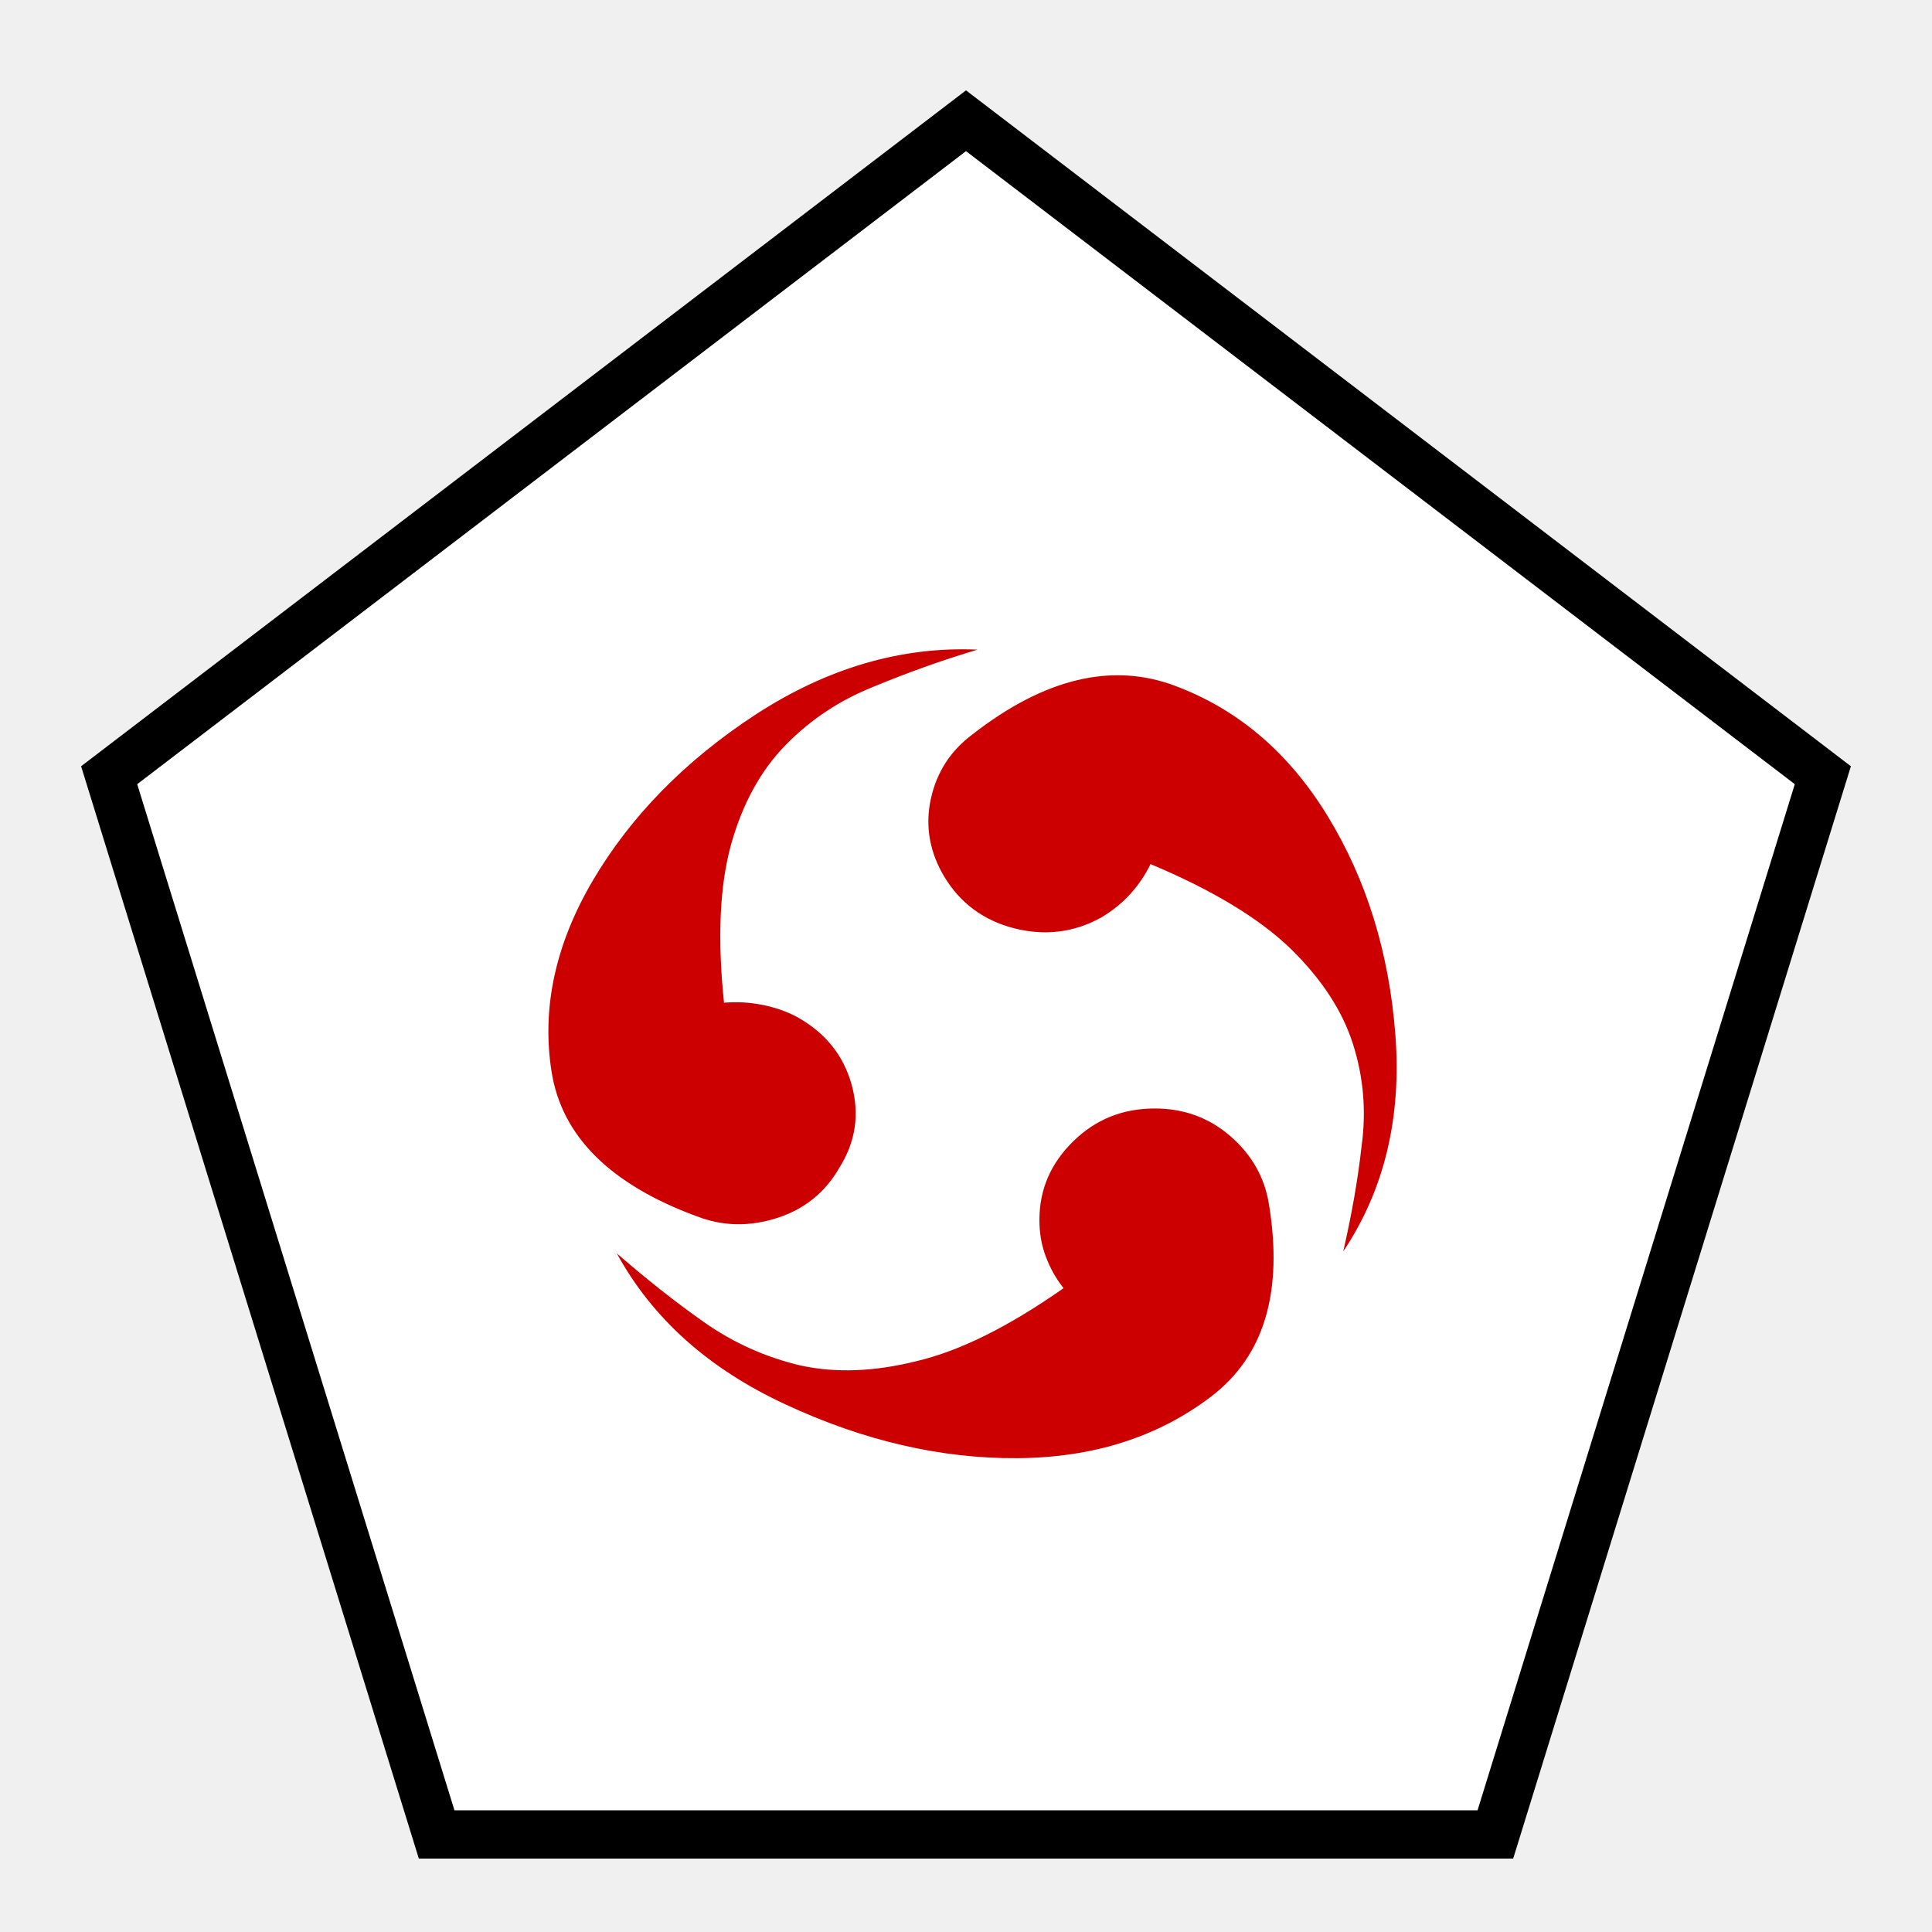
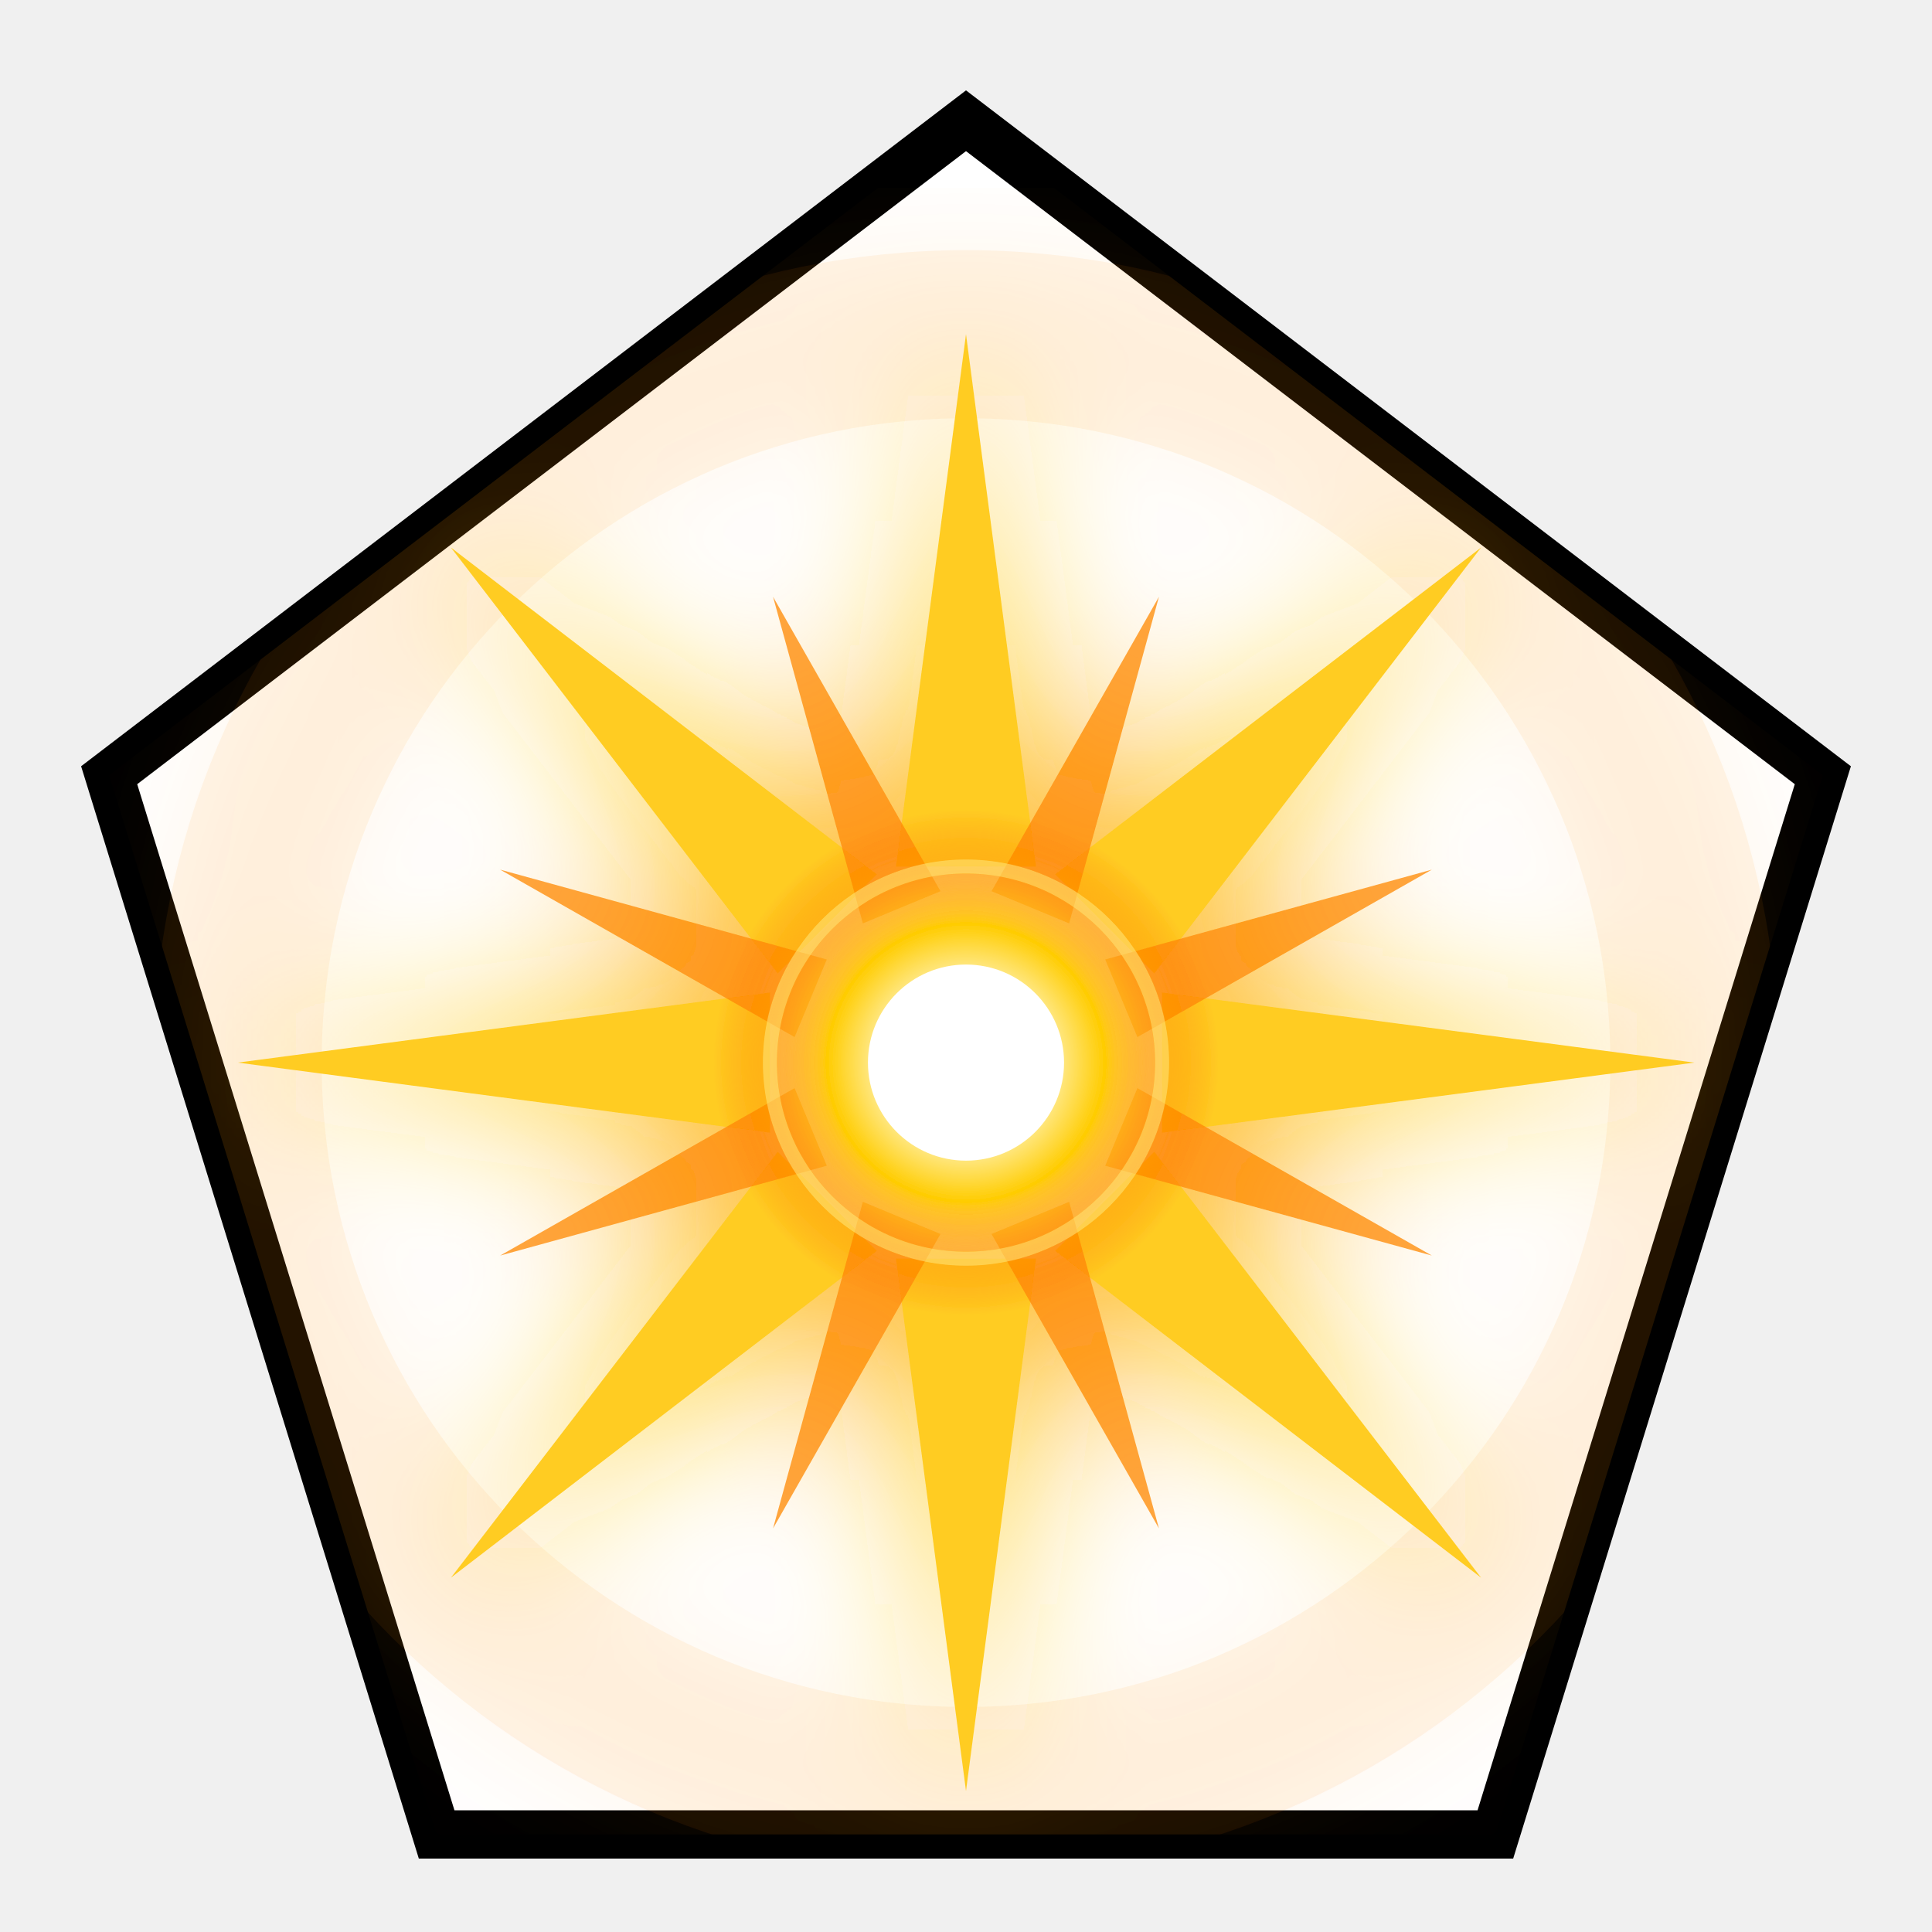
- <svg xmlns="http://www.w3.org/2000/svg" version="1.1" x="0px" y="0px" width="40px" height="40px" viewBox="0 0 40 40" style="enable-background:new 0 0 40 40;" xml:space="preserve">
-   <style type="text/css">
- 	.st0{fill:#FFFFFF;stroke:#000000;stroke-miterlimit:10;}
- 	.st1{fill:#CC0000;}
- 	.st2{display:none;}
- 	.st3{display:inline;}
- </style>
-   <g id="skill_x5F_blank">
-     <polygon class="st0" points="20,2.5 2.26,16.05 9.04,37.98 30.96,37.98 37.74,16.05  " />
-   </g>
-   <g id="skill_x5F_e">
-     <g>
-       <g>
-         <path class="st1" d="M11.42,22.19c-0.21-1.32,0.08-2.65,0.86-3.97c0.78-1.32,1.9-2.47,3.37-3.43c1.48-0.96,3.01-1.41,4.59-1.34     c-0.74,0.22-1.46,0.48-2.16,0.77c-0.7,0.28-1.3,0.68-1.81,1.2c-0.51,0.52-0.89,1.2-1.13,2.05c-0.24,0.86-0.29,1.95-0.15,3.29     c0.26-0.02,0.51-0.01,0.77,0.04c0.26,0.05,0.51,0.13,0.75,0.26c0.57,0.32,0.95,0.78,1.12,1.39s0.09,1.19-0.26,1.74     c-0.29,0.5-0.72,0.85-1.29,1.03c-0.57,0.18-1.12,0.17-1.66-0.04C12.63,24.52,11.63,23.52,11.42,22.19z M14.57,27.37     c0.61,0.43,1.28,0.73,2,0.9c0.73,0.16,1.53,0.13,2.41-0.09c0.89-0.21,1.9-0.71,3.04-1.51c-0.16-0.2-0.28-0.42-0.37-0.66     c-0.09-0.24-0.13-0.49-0.13-0.75c0-0.63,0.23-1.17,0.7-1.63s1.03-0.68,1.69-0.68c0.6,0,1.12,0.19,1.56,0.57s0.71,0.85,0.8,1.4     c0.3,1.82-0.09,3.15-1.19,3.99s-2.44,1.27-4.02,1.28c-1.58,0.01-3.18-0.36-4.79-1.11c-1.6-0.74-2.76-1.78-3.5-3.13     C13.37,26.47,13.96,26.94,14.57,27.37z M23.41,18.5c-0.17,0.19-0.37,0.35-0.6,0.49c-0.57,0.32-1.18,0.39-1.81,0.23     c-0.63-0.16-1.12-0.52-1.45-1.07c-0.3-0.5-0.4-1.04-0.28-1.6c0.12-0.56,0.41-1.01,0.87-1.35c1.49-1.16,2.89-1.49,4.19-1     c1.31,0.49,2.36,1.39,3.16,2.7s1.27,2.82,1.4,4.53s-0.23,3.21-1.08,4.48c0.17-0.74,0.3-1.46,0.38-2.18     c0.1-0.73,0.04-1.43-0.18-2.12s-0.65-1.34-1.28-1.96c-0.65-0.63-1.62-1.22-2.91-1.76C23.72,18.1,23.58,18.31,23.41,18.5z" />
+ <svg xmlns="http://www.w3.org/2000/svg" viewBox="0 0 40 40" width="40" height="40">
+   <defs>
+     <clipPath id="face-clip">
+       <polygon points="20,2.5 2.26,16.05 9.04,37.98 30.96,37.98 37.74,16.05" />
+     </clipPath>
+     <filter id="e-glow">
+       <feGaussianBlur in="SourceGraphic" stdDeviation="5" result="blur" />
+       <feMerge>
+         <feMergeNode in="blur" />
+         <feMergeNode in="SourceGraphic" />
+       </feMerge>
+     </filter>
+     <radialGradient id="e-blast-core" cx="50%" cy="50%" r="50%">
+       <stop offset="0%" stop-color="#ffffff" />
+       <stop offset="25%" stop-color="#fffbe0" />
+       <stop offset="55%" stop-color="#ffcc00" />
+       <stop offset="100%" stop-color="#ff6600" stop-opacity="0" />
+     </radialGradient>
+   </defs>
+   <polygon points="20,2.5 2.26,16.05 9.04,37.98 30.96,37.98 37.74,16.05" fill="#FFFFFF" stroke="#000000" stroke-width="1" stroke-miterlimit="10" />
+   <g clip-path="url(#face-clip)">
+     <g transform="translate(20,22) scale(0.29) translate(-60,-60)">
+       <g transform="translate(60,60)" filter="url(#e-glow)">
+         <circle cx="0" cy="0" r="52" fill="none" stroke="#ff8800" stroke-width="12" opacity="0.08" />
+         <g fill="#ffcc22">
+           <polygon points="0,-52  -5,-14  5,-14" transform="rotate(0)" />
+           <polygon points="0,-52  -5,-14  5,-14" transform="rotate(45)" />
+           <polygon points="0,-52  -5,-14  5,-14" transform="rotate(90)" />
+           <polygon points="0,-52  -5,-14  5,-14" transform="rotate(135)" />
+           <polygon points="0,-52  -5,-14  5,-14" transform="rotate(180)" />
+           <polygon points="0,-52  -5,-14  5,-14" transform="rotate(225)" />
+           <polygon points="0,-52  -5,-14  5,-14" transform="rotate(270)" />
+           <polygon points="0,-52  -5,-14  5,-14" transform="rotate(315)" />
+         </g>
+         <g fill="#ff8800" opacity="0.75">
+           <polygon points="0,-36  -3,-12  3,-12" transform="rotate(22.5)" />
+           <polygon points="0,-36  -3,-12  3,-12" transform="rotate(67.5)" />
+           <polygon points="0,-36  -3,-12  3,-12" transform="rotate(112.5)" />
+           <polygon points="0,-36  -3,-12  3,-12" transform="rotate(157.5)" />
+           <polygon points="0,-36  -3,-12  3,-12" transform="rotate(202.5)" />
+           <polygon points="0,-36  -3,-12  3,-12" transform="rotate(247.5)" />
+           <polygon points="0,-36  -3,-12  3,-12" transform="rotate(292.5)" />
+           <polygon points="0,-36  -3,-12  3,-12" transform="rotate(337.5)" />
+         </g>
+         <circle cx="0" cy="0" r="18" fill="url(#e-blast-core)" />
+         <circle cx="0" cy="0" r="14" fill="none" stroke="#ffee88" stroke-width="1" opacity="0.5" />
+         <circle cx="0" cy="0" r="7" fill="#ffffff" />
+         <circle cx="0" cy="0" r="4" fill="#ffffff" />
      </g>
    </g>
  </g>
-   <g id="skill_x5F_et" class="st2">
-     <g class="st3">
-       <path class="st1" d="M16.22,22.09c0.14-0.11,0.3-0.16,0.48-0.16c0.24,0,0.44,0.09,0.61,0.28s0.25,0.41,0.25,0.66    c0,0.26-0.08,0.48-0.25,0.67s-0.37,0.27-0.61,0.27c-1.51,0.11-2.74,0.47-3.69,1.08c-0.96,0.62-1.61,1.34-1.96,2.16    s-0.39,1.68-0.11,2.56s0.91,1.66,1.88,2.31c0.13-0.85,0.32-1.49,0.58-1.92s0.56-0.74,0.9-0.93s0.69-0.3,1.07-0.34    c0.38-0.03,0.76-0.08,1.13-0.13l-0.36,2.73l1.19,1.23c0.91-0.67,1.56-1.32,1.93-1.97s0.52-1.28,0.44-1.9s-0.37-1.24-0.86-1.85    c-0.5-0.61-1.16-1.21-1.99-1.8c1.25,0.56,2.22,1.16,2.89,1.8s1.05,1.33,1.13,2.07s-0.16,1.52-0.7,2.36    c-0.54,0.83-1.4,1.71-2.59,2.64l-2.36-2.09l-0.04-1.93c-0.42,0.02-0.77,0.33-1.05,0.94s-0.43,1.71-0.45,3.29    c-1.74-1.38-2.9-2.66-3.47-3.83c-0.56-1.17-0.67-2.23-0.35-3.2s1.03-1.83,2.11-2.59c1.07-0.76,2.38-1.43,3.91-1.99    C15.97,22.33,16.07,22.2,16.22,22.09z" />
-     </g>
-     <g class="st3">
-       <path class="st1" d="M17.93,18.12c-0.16-1.03,0.06-2.06,0.64-3.09c0.58-1.03,1.42-1.92,2.52-2.67c1.1-0.75,2.25-1.09,3.43-1.04    c-0.56,0.17-1.09,0.37-1.61,0.6c-0.52,0.22-0.97,0.53-1.35,0.94c-0.38,0.41-0.67,0.94-0.85,1.59c-0.18,0.67-0.22,1.52-0.11,2.56    c0.19-0.02,0.38-0.01,0.57,0.03c0.19,0.04,0.38,0.1,0.56,0.21c0.43,0.25,0.71,0.61,0.83,1.08c0.13,0.47,0.06,0.93-0.19,1.35    c-0.22,0.39-0.54,0.66-0.96,0.8c-0.42,0.14-0.84,0.13-1.24-0.03C18.84,19.93,18.09,19.15,17.93,18.12z M20.29,22.15    c0.46,0.34,0.95,0.57,1.5,0.7c0.54,0.13,1.14,0.1,1.8-0.07c0.67-0.16,1.42-0.56,2.27-1.18c-0.12-0.15-0.21-0.33-0.27-0.51    c-0.06-0.19-0.1-0.38-0.1-0.58c0-0.49,0.18-0.91,0.53-1.26c0.35-0.35,0.77-0.53,1.26-0.53c0.45,0,0.84,0.15,1.17,0.44    c0.33,0.3,0.53,0.66,0.59,1.09c0.23,1.41-0.07,2.45-0.89,3.1s-1.82,0.99-3,1c-1.18,0.01-2.37-0.28-3.58-0.86    c-1.19-0.57-2.06-1.39-2.61-2.43C19.39,21.45,19.83,21.81,20.29,22.15z M26.89,15.24c-0.13,0.15-0.28,0.27-0.45,0.38    c-0.43,0.25-0.88,0.31-1.35,0.18c-0.47-0.13-0.83-0.41-1.08-0.83c-0.23-0.39-0.3-0.81-0.21-1.24c0.09-0.44,0.3-0.79,0.65-1.05    c1.11-0.9,2.16-1.16,3.13-0.78c0.98,0.38,1.76,1.08,2.36,2.1c0.6,1.02,0.95,2.19,1.05,3.52c0.1,1.33-0.17,2.49-0.81,3.49    c0.13-0.57,0.22-1.14,0.29-1.7c0.07-0.56,0.03-1.11-0.14-1.65s-0.48-1.04-0.96-1.52c-0.48-0.49-1.21-0.95-2.17-1.37    C27.12,14.94,27.02,15.1,26.89,15.24z" />
-     </g>
-   </g>
-   <g id="skill_x5F_o" class="st2">
-     <g class="st3">
-       <g>
-         <path class="st1" d="M11.97,25.1c-0.27-0.3-0.4-0.65-0.4-1.06c0-0.46,0.17-0.85,0.5-1.17c0.34-0.32,0.74-0.48,1.22-0.48     c0.46,0,0.86,0.16,1.2,0.48s0.5,0.71,0.5,1.17c0,0.06,0,0.11,0,0.16s-0.01,0.09-0.02,0.14c0.96,0.06,1.75-0.08,2.36-0.4     c0.61-0.33,1.15-0.74,1.61-1.23c-0.16,0.6-0.39,1.12-0.7,1.56c-0.31,0.46-0.7,0.82-1.17,1.08c-0.48,0.26-1.06,0.43-1.74,0.5     c-0.67,0.06-1.46-0.01-2.36-0.19C12.58,25.58,12.24,25.4,11.97,25.1z M13.08,16.69c0.14-0.38,0.39-0.66,0.76-0.86     c0.42-0.23,0.85-0.29,1.31-0.18s0.8,0.37,1.03,0.77c0.24,0.4,0.3,0.82,0.17,1.26s-0.39,0.77-0.8,0.99     c-0.05,0.02-0.1,0.05-0.15,0.07s-0.1,0.04-0.15,0.05c0.44,0.84,0.96,1.44,1.56,1.78c0.6,0.34,1.23,0.58,1.9,0.72     c-0.61,0.16-1.2,0.23-1.76,0.19c-0.56-0.02-1.08-0.17-1.56-0.43c-0.48-0.26-0.92-0.66-1.32-1.19c-0.39-0.53-0.73-1.22-1.01-2.07     C12.94,17.43,12.94,17.06,13.08,16.69z M17.04,29.04c-0.12-0.44-0.07-0.86,0.16-1.26c0.24-0.39,0.59-0.64,1.05-0.76     c0.46-0.12,0.89-0.06,1.29,0.16c0.05,0.02,0.09,0.05,0.14,0.08c0.04,0.03,0.08,0.06,0.12,0.1c0.54-0.79,0.81-1.51,0.82-2.18     s-0.09-1.32-0.29-1.95c0.45,0.43,0.81,0.89,1.06,1.37c0.24,0.48,0.37,0.98,0.38,1.51s-0.13,1.09-0.41,1.69     c-0.28,0.59-0.73,1.21-1.35,1.88c-0.27,0.29-0.61,0.48-1.02,0.55s-0.8,0.01-1.16-0.2C17.43,29.81,17.17,29.47,17.04,29.04z      M20.23,13.96c0.26-0.29,0.59-0.48,1-0.55c0.41-0.08,0.8-0.01,1.16,0.2c0.41,0.22,0.68,0.55,0.81,0.99     c0.12,0.44,0.06,0.86-0.18,1.26c-0.23,0.39-0.58,0.64-1.03,0.76c-0.46,0.12-0.89,0.06-1.31-0.16c-0.05-0.02-0.09-0.05-0.14-0.08     c-0.04-0.03-0.08-0.06-0.12-0.1c-0.54,0.79-0.81,1.51-0.81,2.18s0.09,1.32,0.3,1.95c-0.45-0.43-0.81-0.89-1.06-1.37     c-0.26-0.48-0.38-0.98-0.38-1.51s0.14-1.09,0.42-1.69C19.15,15.26,19.61,14.63,20.23,13.96z M25.23,19.45     c0.01-0.05,0.02-0.09,0.03-0.14c-0.98-0.06-1.77,0.08-2.38,0.4s-1.15,0.74-1.61,1.23c0.17-0.6,0.41-1.12,0.71-1.56     c0.29-0.46,0.68-0.82,1.16-1.08c0.48-0.26,1.06-0.43,1.73-0.5c0.67-0.06,1.46,0.01,2.38,0.19c0.4,0.07,0.74,0.25,1.01,0.55     c0.27,0.3,0.4,0.65,0.4,1.06c0,0.46-0.17,0.85-0.5,1.17s-0.74,0.48-1.22,0.48c-0.48,0-0.88-0.16-1.22-0.48     c-0.34-0.32-0.5-0.71-0.5-1.17C25.23,19.55,25.23,19.49,25.23,19.45z M23.87,25.96c0.12-0.44,0.39-0.77,0.81-0.99     c0.04-0.02,0.08-0.05,0.13-0.07s0.1-0.04,0.15-0.05c-0.43-0.84-0.94-1.44-1.55-1.78s-1.24-0.58-1.91-0.72     c0.62-0.16,1.21-0.23,1.76-0.19c0.56,0.02,1.08,0.17,1.56,0.43s0.92,0.66,1.31,1.19c0.39,0.53,0.73,1.22,1.02,2.07     c0.13,0.36,0.13,0.73-0.01,1.11c-0.14,0.38-0.39,0.66-0.76,0.86c-0.4,0.23-0.83,0.29-1.29,0.18c-0.46-0.12-0.81-0.38-1.05-0.77     C23.8,26.82,23.75,26.4,23.87,25.96z" />
-       </g>
-     </g>
-   </g>
-   <g id="skill_x5F_ot" class="st2">
-     <g class="st3">
-       <path class="st1" d="M16.22,22.09c0.14-0.11,0.3-0.16,0.48-0.16c0.24,0,0.44,0.09,0.61,0.28s0.25,0.41,0.25,0.66    c0,0.26-0.08,0.48-0.25,0.67s-0.37,0.27-0.61,0.27c-1.51,0.11-2.74,0.47-3.69,1.08c-0.96,0.62-1.61,1.34-1.96,2.16    s-0.39,1.68-0.11,2.56s0.91,1.66,1.88,2.31c0.13-0.85,0.32-1.49,0.58-1.92s0.56-0.74,0.9-0.93s0.69-0.3,1.07-0.34    c0.38-0.03,0.76-0.08,1.13-0.13l-0.36,2.73l1.19,1.23c0.91-0.67,1.56-1.32,1.93-1.97s0.52-1.28,0.44-1.9s-0.37-1.24-0.86-1.85    c-0.5-0.61-1.16-1.21-1.99-1.8c1.25,0.56,2.22,1.16,2.89,1.8s1.05,1.33,1.13,2.07s-0.16,1.52-0.7,2.36    c-0.54,0.83-1.4,1.71-2.59,2.64l-2.36-2.09l-0.04-1.93c-0.42,0.02-0.77,0.33-1.05,0.94s-0.43,1.71-0.45,3.29    c-1.74-1.38-2.9-2.66-3.47-3.83c-0.56-1.17-0.67-2.23-0.35-3.2s1.03-1.83,2.11-2.59c1.07-0.76,2.38-1.43,3.91-1.99    C15.97,22.33,16.07,22.2,16.22,22.09z" />
-     </g>
-     <g class="st3">
-       <path class="st1" d="M18.34,20.38c-0.2-0.23-0.3-0.51-0.3-0.83c0-0.36,0.13-0.66,0.38-0.91c0.25-0.25,0.55-0.38,0.91-0.38    c0.35,0,0.64,0.13,0.9,0.38c0.25,0.25,0.38,0.55,0.38,0.91c0,0.05,0,0.09,0,0.12c0,0.04,0,0.07-0.01,0.11    c0.72,0.05,1.31-0.06,1.76-0.31c0.46-0.25,0.86-0.57,1.2-0.96c-0.12,0.46-0.29,0.87-0.52,1.22c-0.23,0.36-0.52,0.64-0.88,0.84    s-0.79,0.33-1.3,0.39c-0.5,0.05-1.09,0-1.76-0.15C18.8,20.75,18.54,20.61,18.34,20.38z M19.17,13.84c0.1-0.29,0.29-0.51,0.57-0.67    c0.31-0.18,0.64-0.23,0.98-0.14c0.34,0.09,0.6,0.29,0.77,0.6c0.18,0.31,0.23,0.64,0.13,0.98s-0.29,0.6-0.59,0.77    c-0.04,0.02-0.07,0.04-0.11,0.05c-0.04,0.02-0.07,0.03-0.11,0.04c0.33,0.66,0.72,1.12,1.16,1.38c0.45,0.26,0.92,0.45,1.42,0.56    c-0.46,0.13-0.89,0.18-1.31,0.15c-0.42-0.02-0.81-0.13-1.16-0.33s-0.68-0.51-0.98-0.92c-0.29-0.41-0.54-0.95-0.75-1.61    C19.07,14.42,19.07,14.13,19.17,13.84z M22.13,23.44c-0.09-0.34-0.05-0.67,0.12-0.98c0.18-0.3,0.44-0.5,0.79-0.59    C23.38,21.78,23.7,21.83,24,22c0.04,0.02,0.07,0.04,0.1,0.06c0.03,0.02,0.06,0.05,0.09,0.08c0.4-0.61,0.61-1.18,0.62-1.7    c0.01-0.52-0.06-1.03-0.22-1.52c0.34,0.34,0.6,0.69,0.79,1.07c0.18,0.37,0.28,0.77,0.28,1.18c0,0.41-0.1,0.85-0.31,1.31    c-0.21,0.46-0.55,0.94-1.01,1.46c-0.2,0.23-0.45,0.37-0.76,0.43c-0.31,0.06-0.59,0.01-0.87-0.16    C22.42,24.04,22.22,23.78,22.13,23.44z M24.51,11.72c0.19-0.23,0.44-0.37,0.75-0.43c0.31-0.06,0.59-0.01,0.87,0.16    c0.31,0.17,0.51,0.43,0.6,0.77c0.09,0.34,0.05,0.67-0.14,0.98c-0.17,0.3-0.43,0.5-0.77,0.59c-0.34,0.09-0.67,0.05-0.98-0.12    c-0.04-0.02-0.07-0.04-0.1-0.06c-0.03-0.02-0.06-0.05-0.09-0.08c-0.4,0.61-0.6,1.18-0.61,1.7c0,0.52,0.07,1.03,0.23,1.52    c-0.34-0.34-0.6-0.69-0.79-1.07c-0.19-0.37-0.29-0.77-0.29-1.18s0.1-0.85,0.31-1.31C23.71,12.72,24.05,12.24,24.51,11.72z     M28.25,15.98c0-0.04,0.01-0.07,0.02-0.11c-0.73-0.05-1.32,0.06-1.78,0.31c-0.46,0.26-0.86,0.57-1.2,0.96    c0.13-0.46,0.31-0.87,0.53-1.22c0.22-0.36,0.51-0.64,0.87-0.84c0.36-0.21,0.79-0.33,1.29-0.39c0.5-0.05,1.09,0,1.78,0.15    c0.3,0.05,0.55,0.2,0.75,0.43c0.2,0.23,0.3,0.51,0.3,0.83c0,0.36-0.13,0.66-0.38,0.91c-0.25,0.25-0.55,0.38-0.91,0.38    s-0.66-0.13-0.91-0.38c-0.25-0.25-0.38-0.55-0.38-0.91C28.24,16.06,28.25,16.02,28.25,15.98z M27.23,21.05    c0.09-0.34,0.29-0.6,0.6-0.77c0.03-0.02,0.06-0.04,0.1-0.05c0.04-0.02,0.07-0.03,0.11-0.04c-0.32-0.66-0.7-1.12-1.16-1.38    c-0.45-0.26-0.93-0.45-1.43-0.56c0.46-0.13,0.9-0.18,1.31-0.15c0.42,0.02,0.81,0.13,1.17,0.33c0.36,0.21,0.69,0.51,0.98,0.92    c0.29,0.41,0.55,0.95,0.77,1.61c0.1,0.28,0.1,0.57-0.01,0.86c-0.1,0.29-0.29,0.52-0.57,0.67c-0.3,0.18-0.62,0.23-0.96,0.14    c-0.34-0.09-0.6-0.29-0.79-0.6C27.18,21.72,27.14,21.39,27.23,21.05z" />
-     </g>
-   </g>
-   <g id="skill_x5F_s_1_" class="st2">
-     <g class="st3">
-       <g>
-         <path class="st1" d="M17.98,29.61c-1.28-0.48-2.4-1.12-3.36-1.92c-0.96-0.8-1.71-1.71-2.24-2.73c-0.54-1.01-0.79-2.03-0.77-3.06     c0.05-0.69,0.17-1.38,0.37-2.07c0.19-0.69,0.48-1.35,0.84-1.99s0.82-1.22,1.35-1.78c0.55-0.55,1.19-1.03,1.92-1.44     c0.52-0.33,1.08-0.59,1.67-0.79s1.19-0.33,1.78-0.39h0.04h0.02c0.15-0.02,0.29-0.04,0.44-0.04s0.29-0.01,0.42-0.01     c1.12,0,2.16,0.23,3.11,0.69c0.95,0.46,1.78,1.06,2.49,1.8c0.71,0.74,1.28,1.58,1.72,2.5c0.44,0.94,0.71,1.88,0.81,2.81     c0.06,0.48-0.01,1.01-0.2,1.58c-0.18,0.57-0.42,1.12-0.7,1.63s-0.57,0.96-0.88,1.34c-0.29,0.39-0.52,0.64-0.7,0.76     c0.56-0.62,1-1.32,1.31-2.11s0.47-1.62,0.47-2.5c0-0.97-0.19-1.89-0.57-2.74c-0.39-0.86-0.92-1.6-1.58-2.24s-1.44-1.15-2.33-1.52     c-0.89-0.36-1.84-0.54-2.86-0.54c-0.99,0-1.92,0.18-2.78,0.53c-0.88,0.35-1.65,0.83-2.31,1.43c-0.66,0.6-1.18,1.32-1.57,2.14     c-0.4,0.82-0.63,1.7-0.68,2.64l0.05,0.46c0.07,0.68,0.27,1.38,0.59,2.11c0.32,0.73,0.75,1.36,1.31,1.91s1.22,0.94,2,1.19     c0.79,0.25,1.7,0.23,2.71-0.05c0.16-0.46,0.45-0.83,0.87-1.13s0.9-0.45,1.44-0.45c0.67,0,1.24,0.23,1.71,0.69     c0.47,0.46,0.7,1,0.7,1.63c0,0.56-0.2,1.06-0.6,1.49s-0.98,0.71-1.74,0.83l-0.13,0.02C20.66,30.3,19.27,30.09,17.98,29.61z" />
-       </g>
-     </g>
-   </g>
-   <g id="skill_x5F_so_1_" class="st2">
-     <g class="st3">
-       <path class="st1" d="M9.64,30.39c-0.19-0.22-0.28-0.47-0.28-0.77c0-0.33,0.12-0.61,0.35-0.84s0.51-0.35,0.84-0.35    c0.32,0,0.6,0.12,0.83,0.35s0.35,0.51,0.35,0.84c0,0.04,0,0.08,0,0.11s0,0.07-0.01,0.1c0.67,0.04,1.21-0.06,1.64-0.29    s0.8-0.53,1.12-0.89c-0.11,0.43-0.27,0.81-0.48,1.13c-0.21,0.33-0.48,0.59-0.81,0.78s-0.73,0.31-1.21,0.36    c-0.47,0.04-1.01,0-1.64-0.14C10.06,30.74,9.83,30.61,9.64,30.39z M10.41,24.32c0.1-0.27,0.27-0.48,0.53-0.62    c0.29-0.17,0.59-0.21,0.91-0.13s0.56,0.27,0.72,0.56c0.17,0.29,0.21,0.59,0.12,0.91s-0.27,0.56-0.55,0.72    c-0.03,0.02-0.07,0.03-0.1,0.05s-0.07,0.03-0.1,0.04c0.3,0.61,0.66,1.04,1.08,1.28s0.85,0.42,1.32,0.52    c-0.42,0.12-0.83,0.17-1.22,0.14c-0.39-0.02-0.75-0.12-1.08-0.31s-0.63-0.48-0.91-0.86c-0.27-0.38-0.5-0.88-0.7-1.5    C10.31,24.86,10.31,24.59,10.41,24.32z M13.16,33.24c-0.08-0.32-0.05-0.62,0.11-0.91c0.17-0.28,0.41-0.46,0.73-0.55    s0.62-0.05,0.9,0.11c0.03,0.02,0.07,0.04,0.1,0.06s0.06,0.04,0.08,0.07c0.37-0.57,0.56-1.09,0.57-1.57s-0.06-0.95-0.2-1.41    c0.31,0.31,0.56,0.64,0.74,0.99c0.17,0.35,0.26,0.71,0.26,1.09s-0.09,0.79-0.29,1.22c-0.19,0.42-0.51,0.88-0.94,1.36    c-0.19,0.21-0.42,0.34-0.7,0.4s-0.55,0.01-0.81-0.15C13.43,33.79,13.24,33.55,13.16,33.24z M15.37,22.35    c0.18-0.21,0.41-0.34,0.69-0.4s0.55-0.01,0.81,0.15c0.29,0.16,0.47,0.4,0.56,0.72s0.04,0.62-0.13,0.91    c-0.16,0.28-0.4,0.46-0.72,0.55s-0.62,0.05-0.91-0.11c-0.03-0.02-0.07-0.04-0.1-0.06s-0.06-0.04-0.08-0.07    c-0.37,0.57-0.56,1.09-0.56,1.57s0.07,0.95,0.21,1.41c-0.31-0.31-0.56-0.64-0.74-0.99s-0.27-0.71-0.27-1.09s0.1-0.79,0.29-1.22    C14.62,23.29,14.94,22.83,15.37,22.35z M18.84,26.31c0-0.03,0.01-0.07,0.02-0.1c-0.68-0.04-1.23,0.06-1.65,0.29    s-0.8,0.53-1.12,0.89c0.12-0.43,0.28-0.81,0.5-1.13c0.2-0.33,0.47-0.59,0.81-0.78s0.73-0.31,1.2-0.36c0.47-0.04,1.02,0,1.65,0.14    c0.28,0.05,0.51,0.18,0.7,0.4s0.28,0.47,0.28,0.77c0,0.33-0.12,0.61-0.35,0.84s-0.51,0.35-0.84,0.35s-0.61-0.12-0.84-0.35    s-0.35-0.51-0.35-0.84C18.83,26.38,18.84,26.35,18.84,26.31z M17.89,31.02c0.08-0.32,0.27-0.56,0.56-0.72    c0.03-0.02,0.06-0.03,0.09-0.05s0.07-0.03,0.1-0.04c-0.3-0.61-0.65-1.04-1.07-1.28s-0.86-0.42-1.33-0.52    c0.43-0.12,0.84-0.17,1.22-0.14c0.39,0.02,0.75,0.12,1.09,0.31s0.64,0.48,0.91,0.86s0.51,0.88,0.71,1.5    c0.09,0.26,0.09,0.53-0.01,0.8s-0.27,0.48-0.53,0.62c-0.28,0.17-0.58,0.21-0.9,0.13s-0.56-0.27-0.73-0.56    C17.85,31.64,17.81,31.33,17.89,31.02z" />
-     </g>
-     <g class="st3">
-       <path class="st1" d="M22.83,23.89c-0.96-0.37-1.79-0.87-2.51-1.5c-0.72-0.62-1.27-1.33-1.67-2.13c-0.4-0.78-0.59-1.58-0.57-2.38    c0.04-0.54,0.13-1.08,0.27-1.61c0.15-0.54,0.36-1.05,0.63-1.54s0.61-0.95,1.01-1.38c0.41-0.43,0.89-0.8,1.44-1.12    c0.39-0.25,0.81-0.46,1.25-0.62c0.44-0.15,0.89-0.25,1.33-0.3h0.03h0.01c0.11-0.02,0.22-0.03,0.33-0.03    c0.11,0,0.21-0.01,0.31-0.01c0.84,0,1.61,0.18,2.32,0.53s1.33,0.82,1.86,1.4c0.53,0.58,0.96,1.23,1.29,1.95    c0.33,0.73,0.53,1.46,0.6,2.19c0.05,0.37,0,0.78-0.15,1.23c-0.14,0.45-0.31,0.87-0.52,1.26c-0.21,0.4-0.43,0.75-0.66,1.05    c-0.22,0.3-0.39,0.5-0.52,0.59c0.42-0.48,0.75-1.03,0.98-1.64c0.23-0.61,0.35-1.26,0.35-1.94c0-0.76-0.14-1.47-0.42-2.13    c-0.29-0.67-0.69-1.25-1.18-1.74c-0.5-0.5-1.08-0.89-1.74-1.18c-0.67-0.28-1.38-0.42-2.13-0.42c-0.74,0-1.43,0.14-2.08,0.41    c-0.66,0.27-1.23,0.65-1.72,1.11c-0.49,0.47-0.88,1.02-1.18,1.66c-0.3,0.64-0.47,1.32-0.51,2.05l0.04,0.36    c0.05,0.53,0.2,1.08,0.44,1.64c0.24,0.57,0.56,1.06,0.98,1.48c0.41,0.42,0.91,0.73,1.5,0.92c0.59,0.19,1.27,0.18,2.02-0.04    c0.12-0.36,0.33-0.65,0.65-0.88s0.67-0.35,1.07-0.35c0.5,0,0.93,0.18,1.28,0.53c0.35,0.36,0.53,0.78,0.53,1.27    c0,0.44-0.15,0.83-0.45,1.16s-0.73,0.55-1.3,0.64l-0.1,0.01C24.83,24.43,23.79,24.26,22.83,23.89z" />
-     </g>
-   </g>
-   <g id="skill_x5F_st_1_" class="st2">
-     <g class="st3">
-       <path class="st1" d="M16.22,22.09c0.14-0.11,0.3-0.16,0.48-0.16c0.24,0,0.44,0.09,0.61,0.28s0.25,0.41,0.25,0.66    c0,0.26-0.08,0.48-0.25,0.67s-0.37,0.27-0.61,0.27c-1.51,0.11-2.74,0.47-3.69,1.08c-0.96,0.62-1.61,1.34-1.96,2.16    s-0.39,1.68-0.11,2.56s0.91,1.66,1.88,2.31c0.13-0.85,0.32-1.49,0.58-1.92s0.56-0.74,0.9-0.93s0.69-0.3,1.07-0.34    c0.38-0.03,0.76-0.08,1.13-0.13l-0.36,2.73l1.19,1.23c0.91-0.67,1.56-1.32,1.93-1.97s0.52-1.28,0.44-1.9s-0.37-1.24-0.86-1.85    c-0.5-0.61-1.16-1.21-1.99-1.8c1.25,0.56,2.22,1.16,2.89,1.8c0.68,0.64,1.05,1.33,1.13,2.07s-0.16,1.52-0.7,2.36    c-0.54,0.83-1.4,1.71-2.59,2.64l-2.36-2.09l-0.04-1.93c-0.42,0.02-0.77,0.33-1.05,0.94s-0.43,1.71-0.45,3.29    c-1.74-1.38-2.9-2.66-3.47-3.83c-0.56-1.17-0.67-2.23-0.35-3.2s1.03-1.83,2.11-2.59c1.07-0.76,2.38-1.43,3.91-1.99    C15.97,22.33,16.07,22.2,16.22,22.09z" />
-     </g>
-     <g class="st3">
-       <path class="st1" d="M22.83,23.89c-0.96-0.37-1.79-0.87-2.51-1.5c-0.72-0.62-1.27-1.33-1.67-2.13c-0.4-0.78-0.59-1.58-0.57-2.38    c0.04-0.54,0.13-1.08,0.27-1.61c0.15-0.54,0.36-1.05,0.63-1.54s0.61-0.95,1.01-1.38c0.41-0.43,0.89-0.8,1.44-1.12    c0.39-0.25,0.81-0.46,1.25-0.62c0.44-0.15,0.89-0.25,1.33-0.3h0.03h0.01c0.11-0.02,0.22-0.03,0.33-0.03    c0.11,0,0.21-0.01,0.31-0.01c0.84,0,1.61,0.18,2.32,0.53s1.33,0.82,1.86,1.4c0.53,0.58,0.96,1.23,1.29,1.95    c0.33,0.73,0.53,1.46,0.6,2.19c0.05,0.37,0,0.78-0.15,1.23c-0.14,0.45-0.31,0.87-0.52,1.26c-0.21,0.4-0.43,0.75-0.66,1.05    c-0.22,0.3-0.39,0.5-0.52,0.59c0.42-0.48,0.75-1.03,0.98-1.64c0.23-0.61,0.35-1.26,0.35-1.94c0-0.76-0.14-1.47-0.42-2.13    c-0.29-0.67-0.69-1.25-1.18-1.74c-0.5-0.5-1.08-0.89-1.74-1.18c-0.67-0.28-1.38-0.42-2.13-0.42c-0.74,0-1.43,0.14-2.08,0.41    c-0.66,0.27-1.23,0.65-1.72,1.11c-0.49,0.47-0.88,1.02-1.18,1.66c-0.3,0.64-0.47,1.32-0.51,2.05l0.04,0.36    c0.05,0.53,0.2,1.08,0.44,1.64c0.24,0.57,0.56,1.06,0.98,1.48c0.41,0.42,0.91,0.73,1.5,0.92c0.59,0.19,1.27,0.18,2.02-0.04    c0.12-0.36,0.33-0.65,0.65-0.88s0.67-0.35,1.07-0.35c0.5,0,0.93,0.18,1.28,0.53c0.35,0.36,0.53,0.78,0.53,1.27    c0,0.44-0.15,0.83-0.45,1.16s-0.73,0.55-1.3,0.64l-0.1,0.01C24.83,24.43,23.79,24.26,22.83,23.89z" />
-     </g>
-   </g>
</svg>
